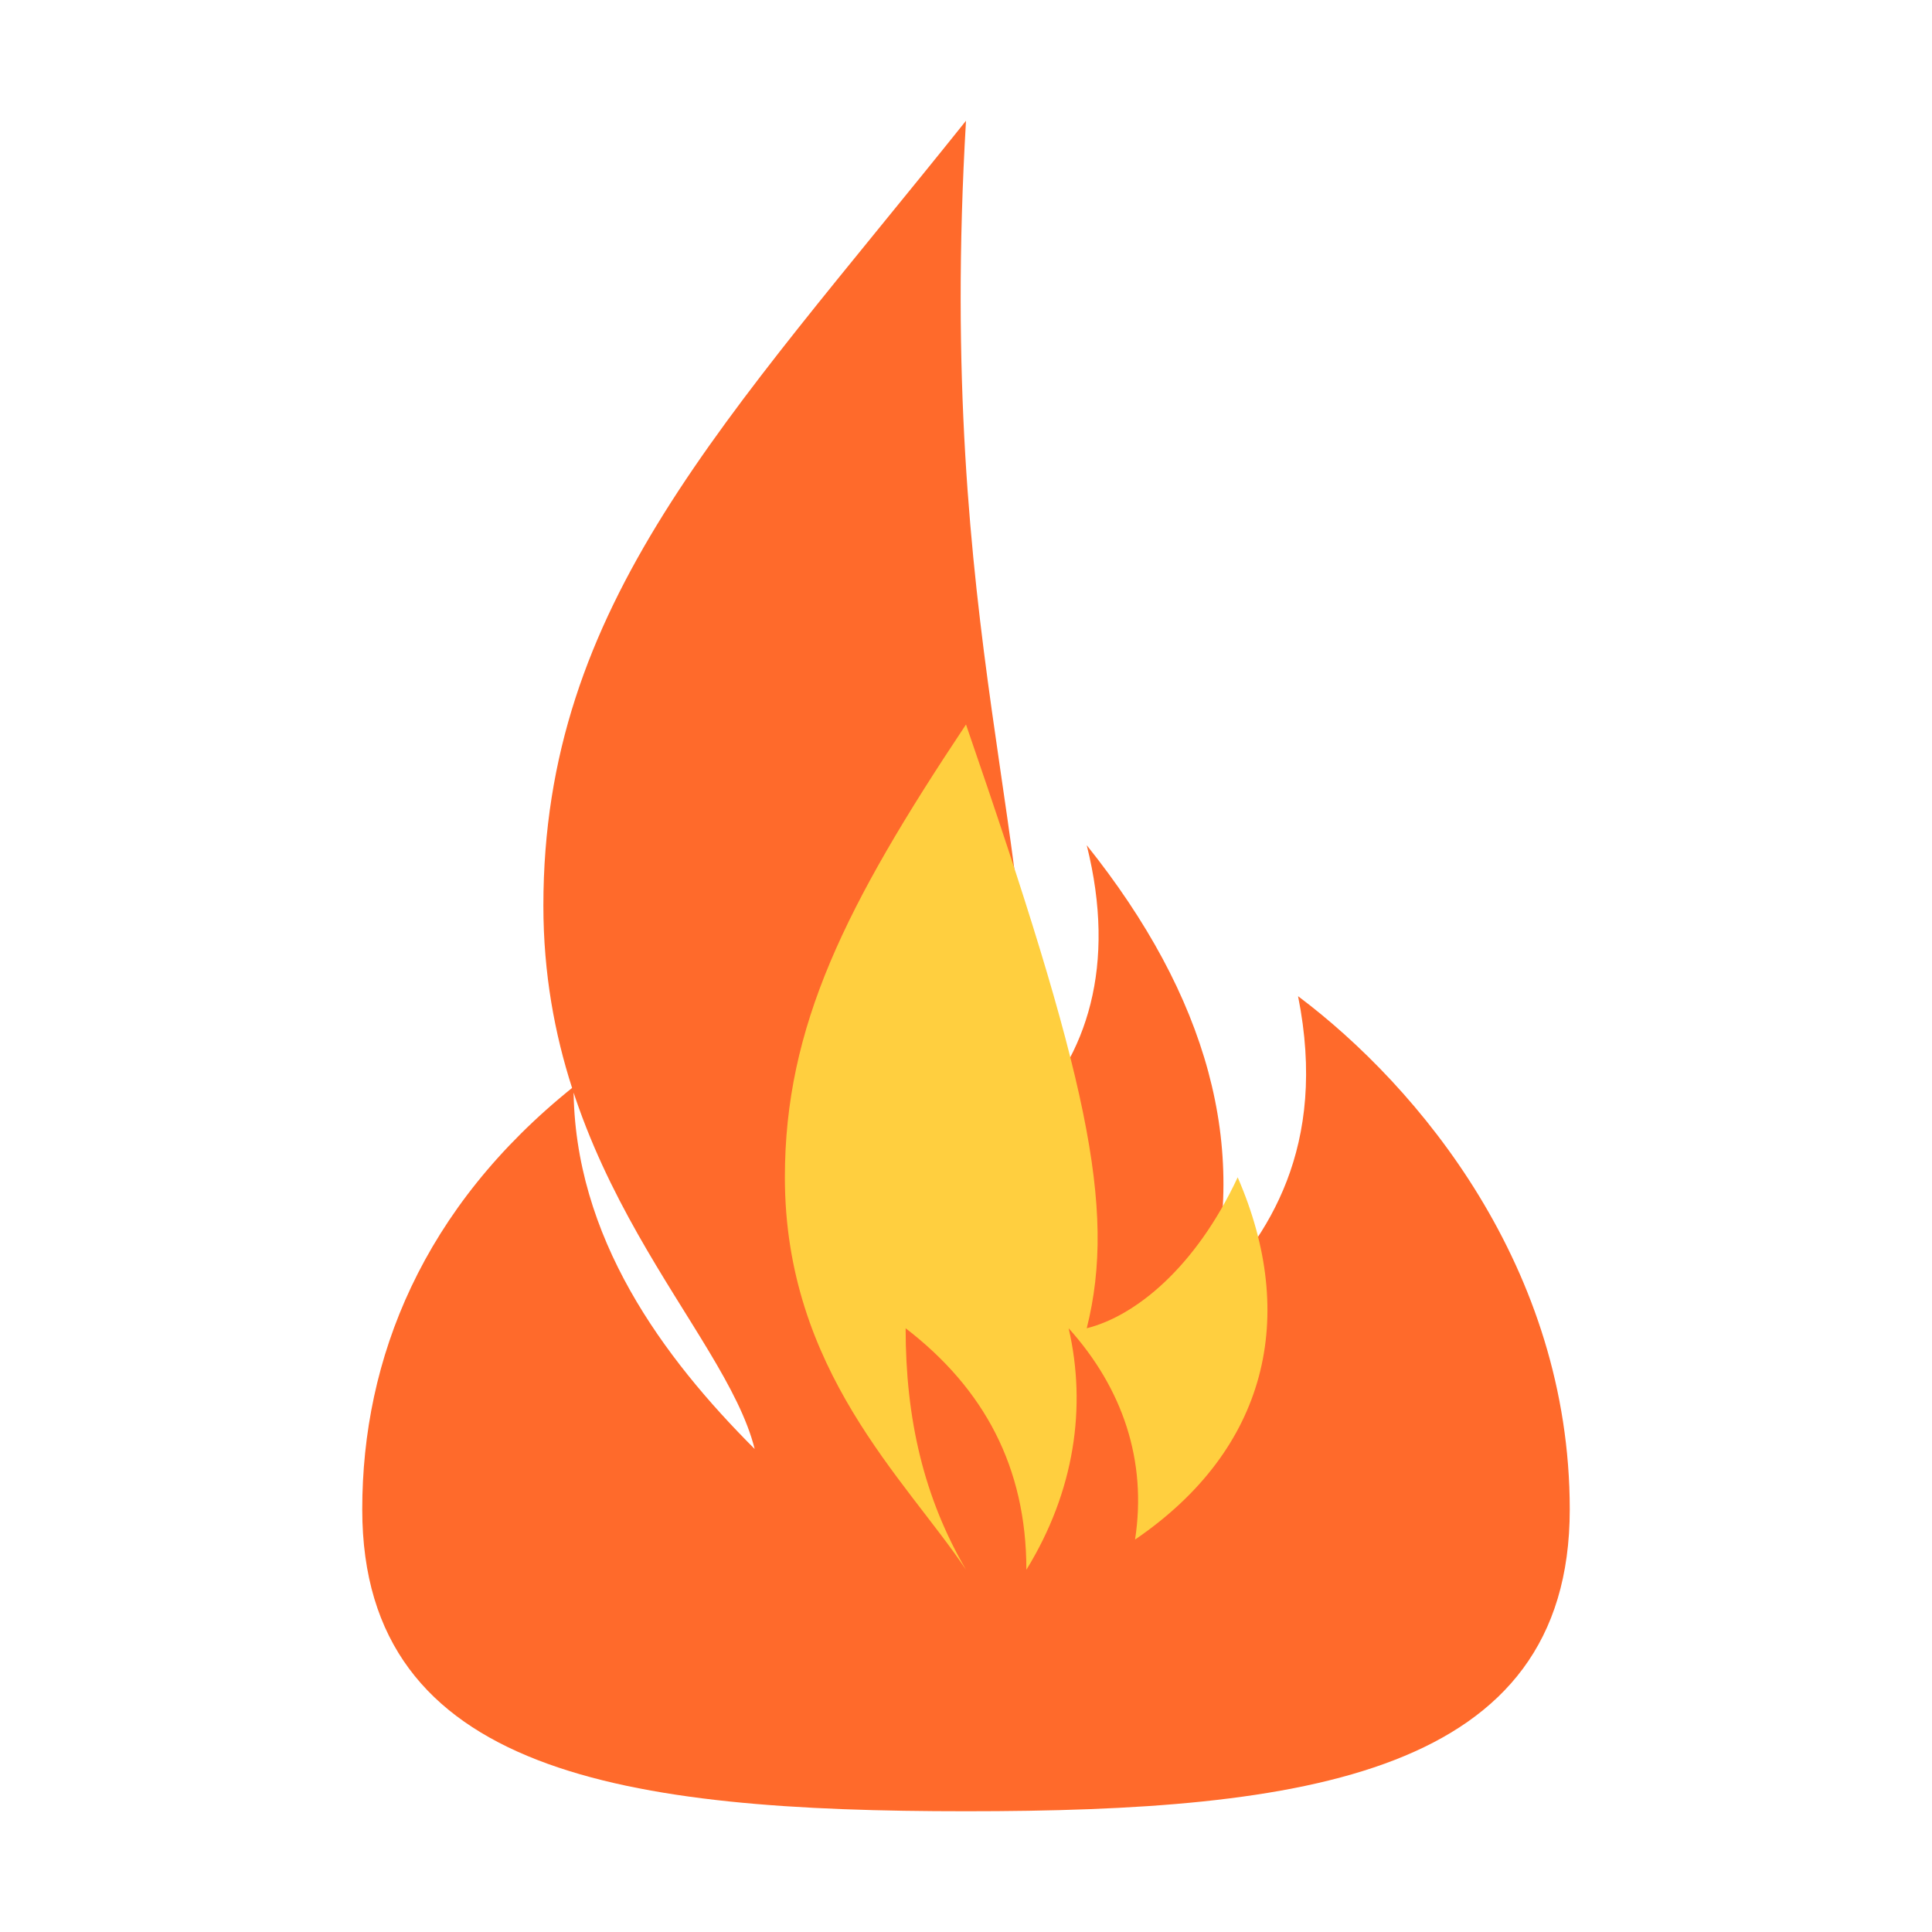
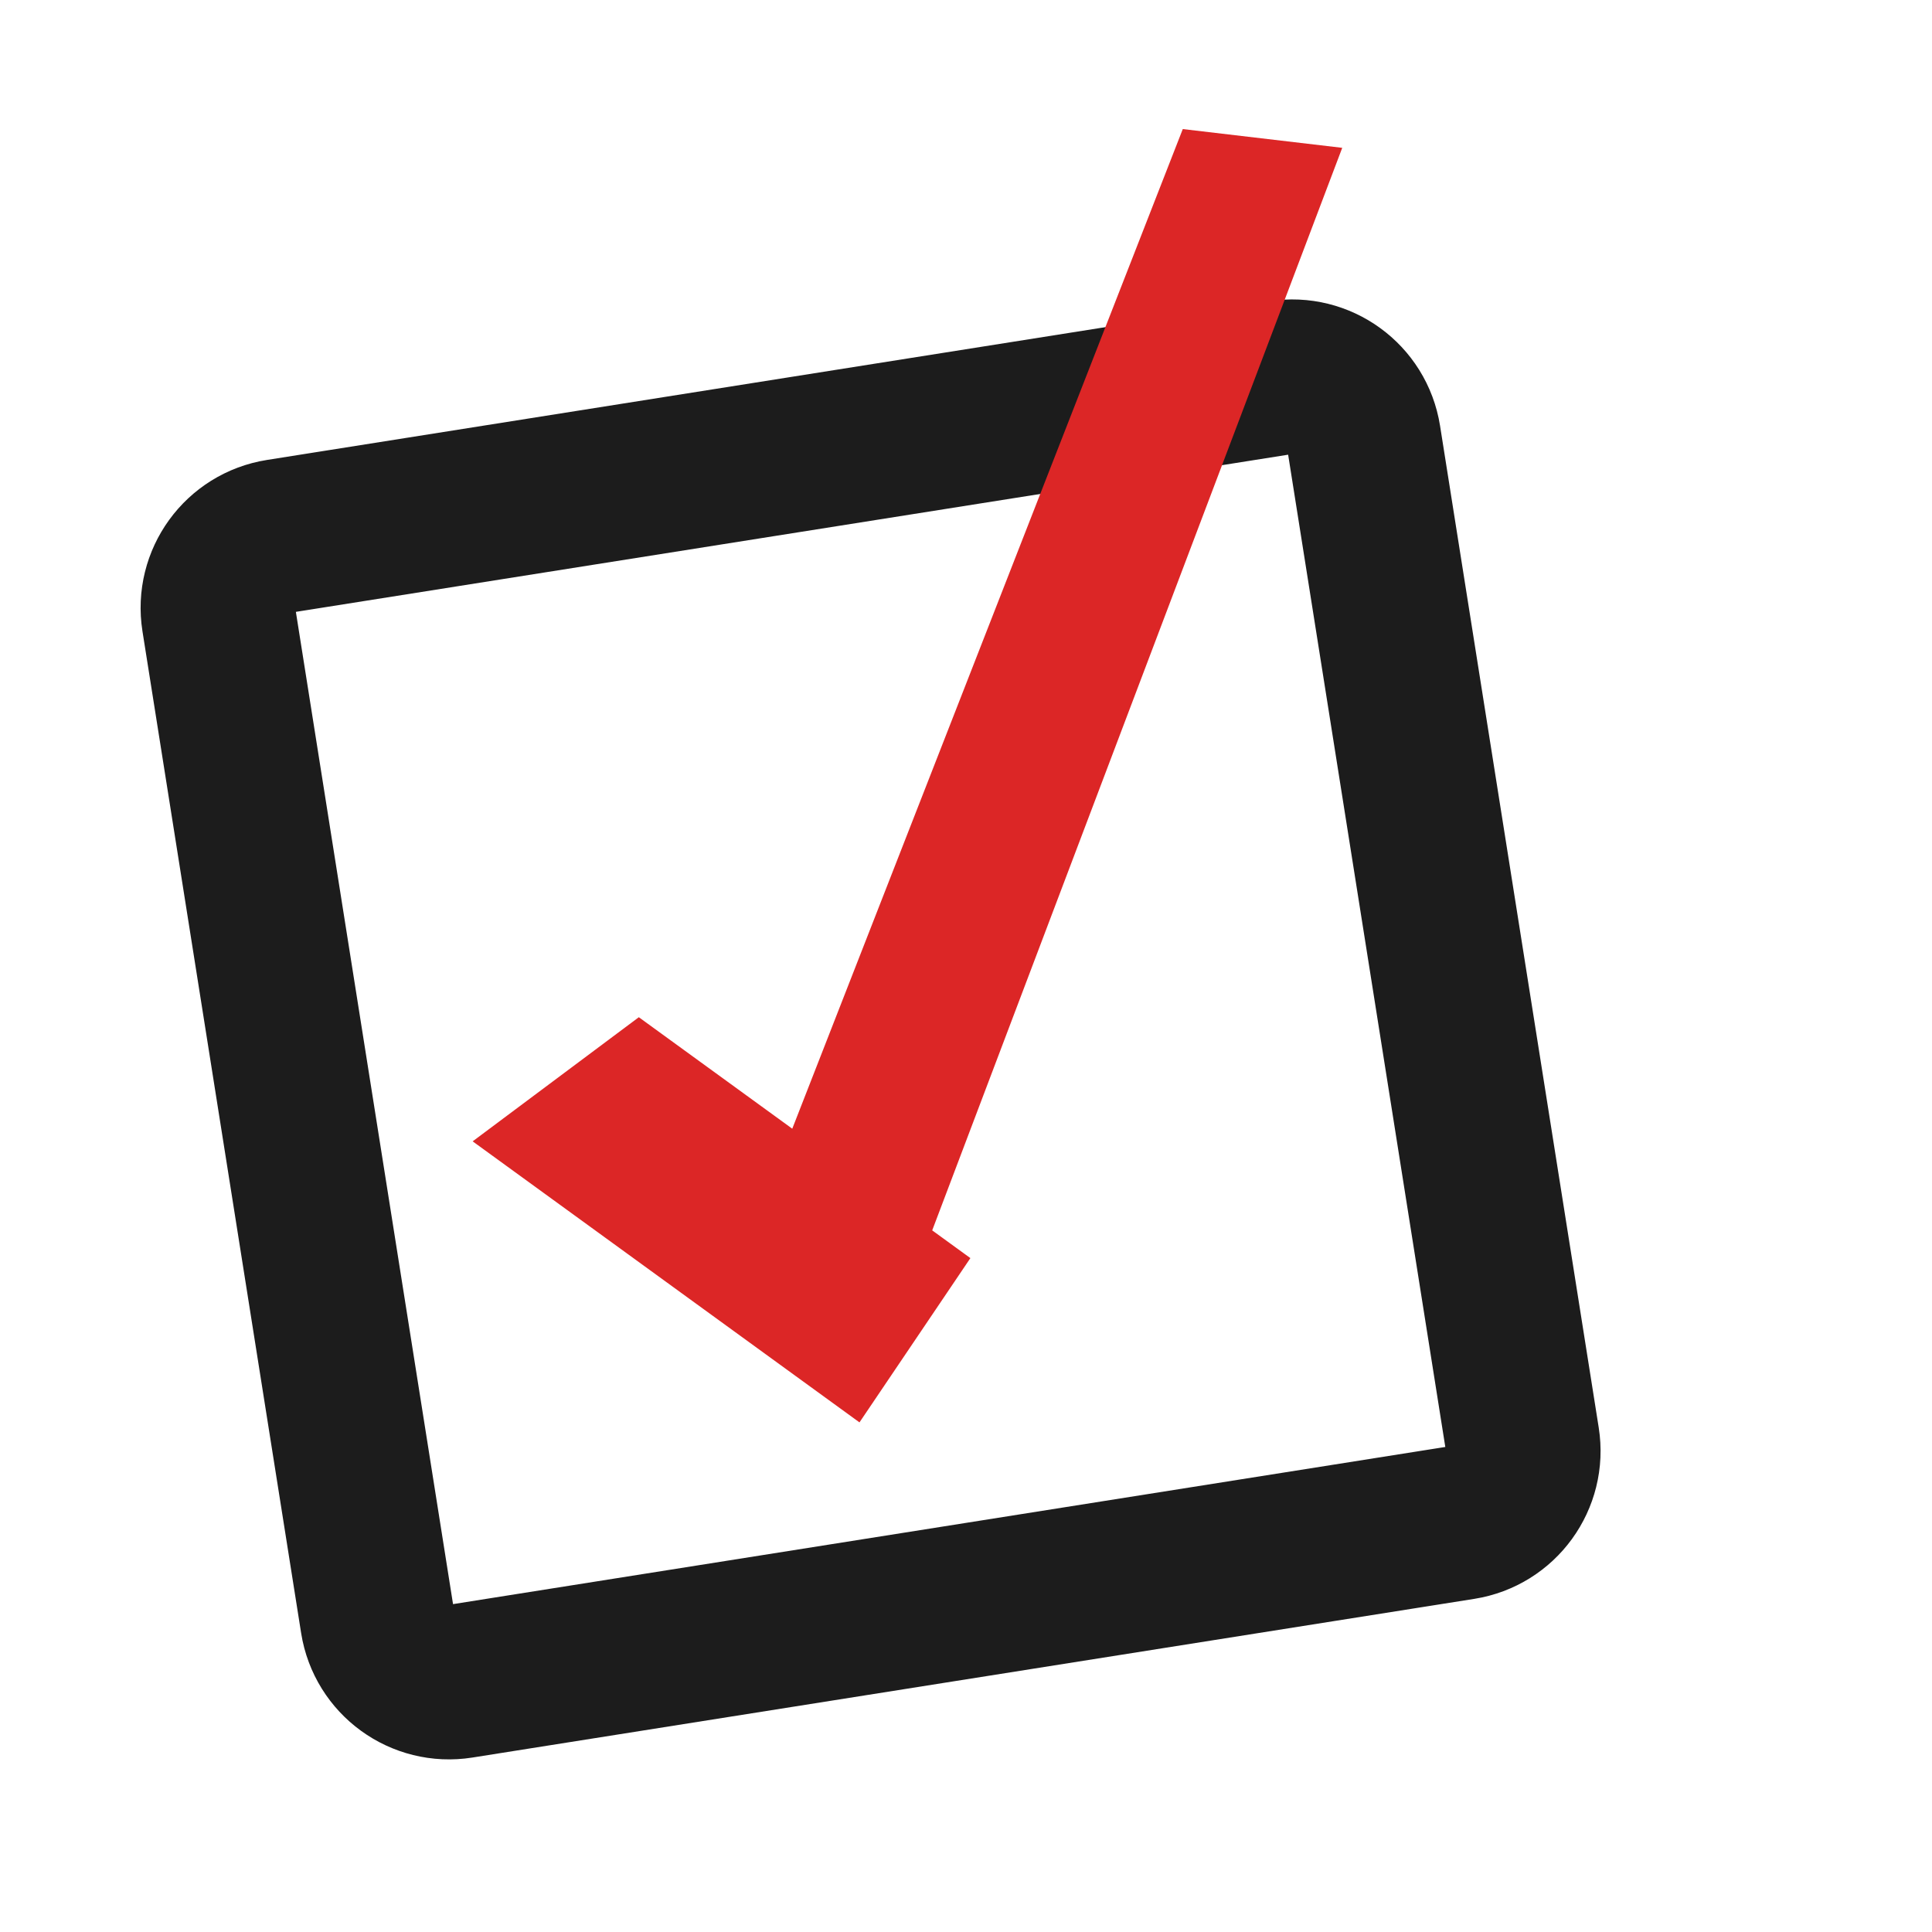
- <svg xmlns="http://www.w3.org/2000/svg" viewBox="0 0 32 32">
-   <path d="M16 2            C12 7 9 10 9 15            C9 19.5 12 22 12.5 24            C11 22.5 9.5 20.5 9.5 18            C7 20 6 22.5 6 25            C6 29.4 10.4 30 16 30            C21.6 30 26 29.4 26 25            C26 21 23.5 18 21.5 16.5            C22 19 21 20.5 20 21.5            C20.7 19 20 16.5 18 14            C18.5 16 18 17.5 17 18.5            C17.3 14 15.5 10.5 16 2            Z" fill="#ff6a2b" />
-   <path d="M16 12            C14 15 13 17 13 19.5            C13 22.7 15 24.5 16 26            C15.3 24.8 15 23.5 15 22            C16.3 23 17 24.3 17 26            C17.8 24.7 18 23.3 17.7 22            C18.6 23 19 24.2 18.8 25.5            C21 24 21.5 21.8 20.5 19.5            C19.8 21 18.8 21.8 18 22            C18.5 20 18 17.8 16 12            Z" fill="#ffcf3f" />
+ <svg xmlns="http://www.w3.org/2000/svg" viewBox="0 0 40 40">
+   <g transform="rotate(-9 20 21)">
+     <rect x="6" y="9" width="24" height="24" rx="1.5" fill="none" stroke="#1c1c1c" stroke-width="3.2" stroke-linejoin="round" />
+     <path d="M9.5 22 L16.5 29 L19.3 26 L13.3 20 Z M16.5 29 L30.5 4.5 L27.3 3.6 L14.6 25.3 Z" fill="#dc2626" />
+   </g>
</svg>
